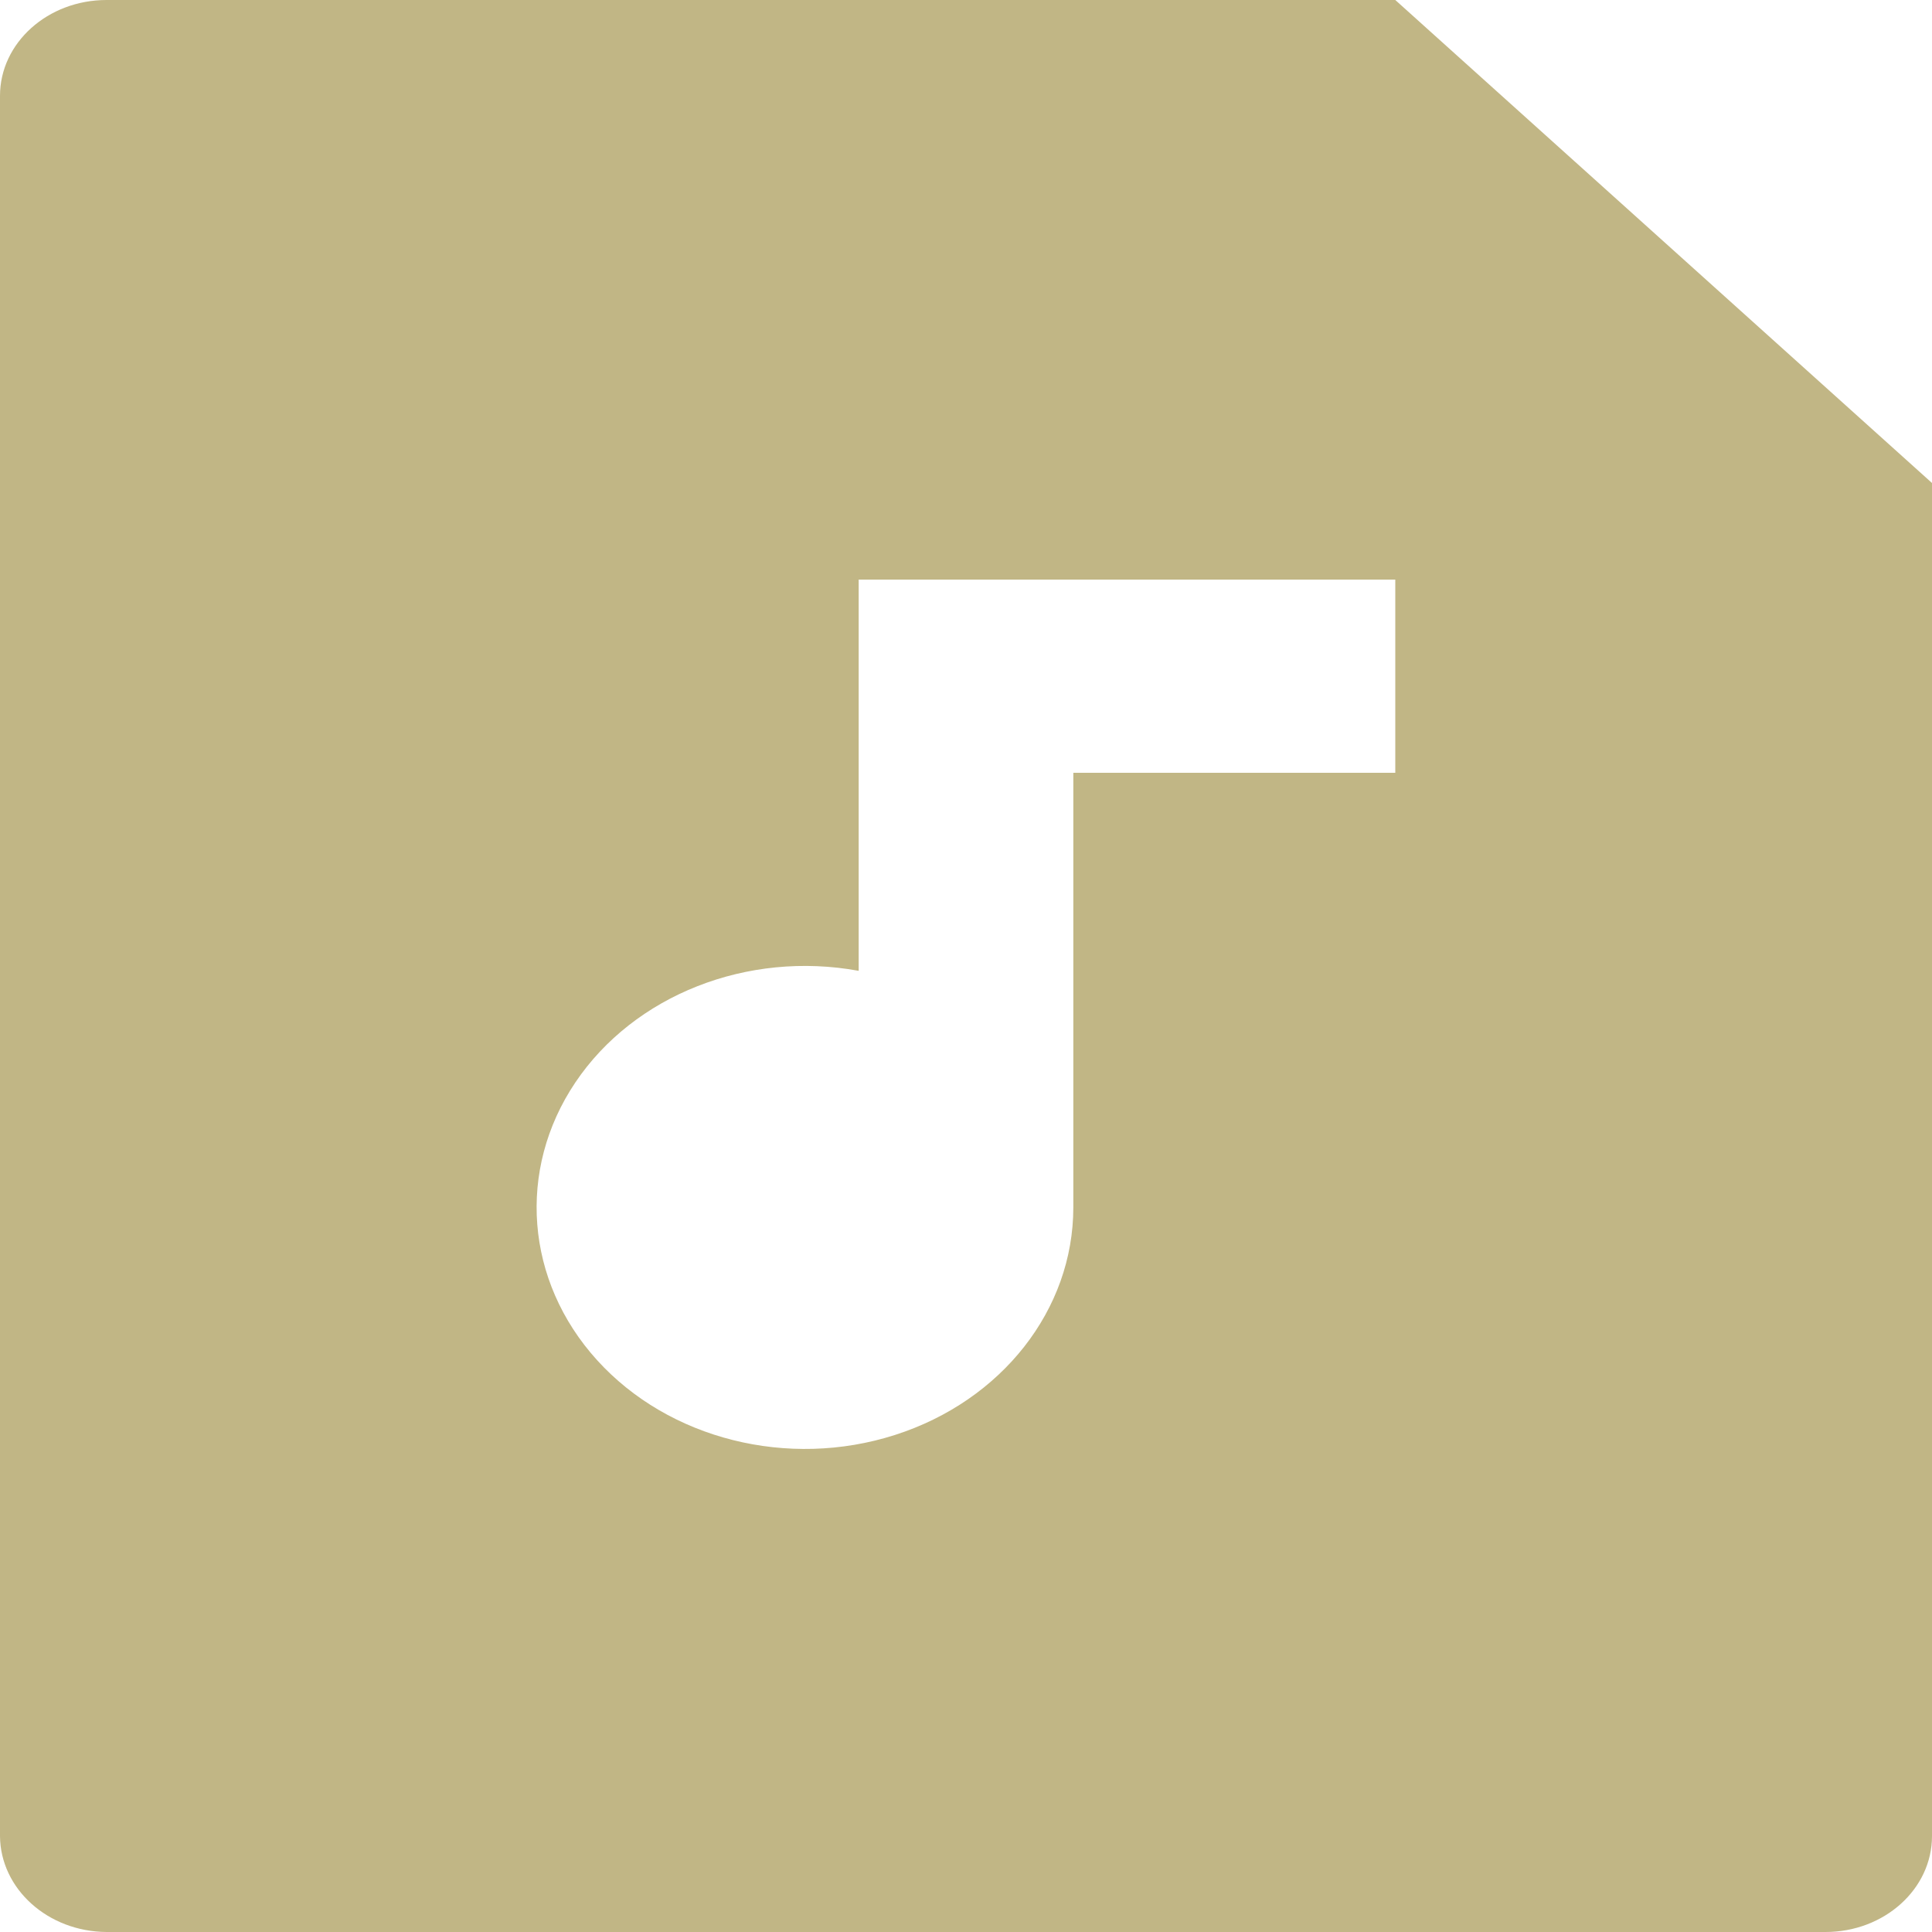
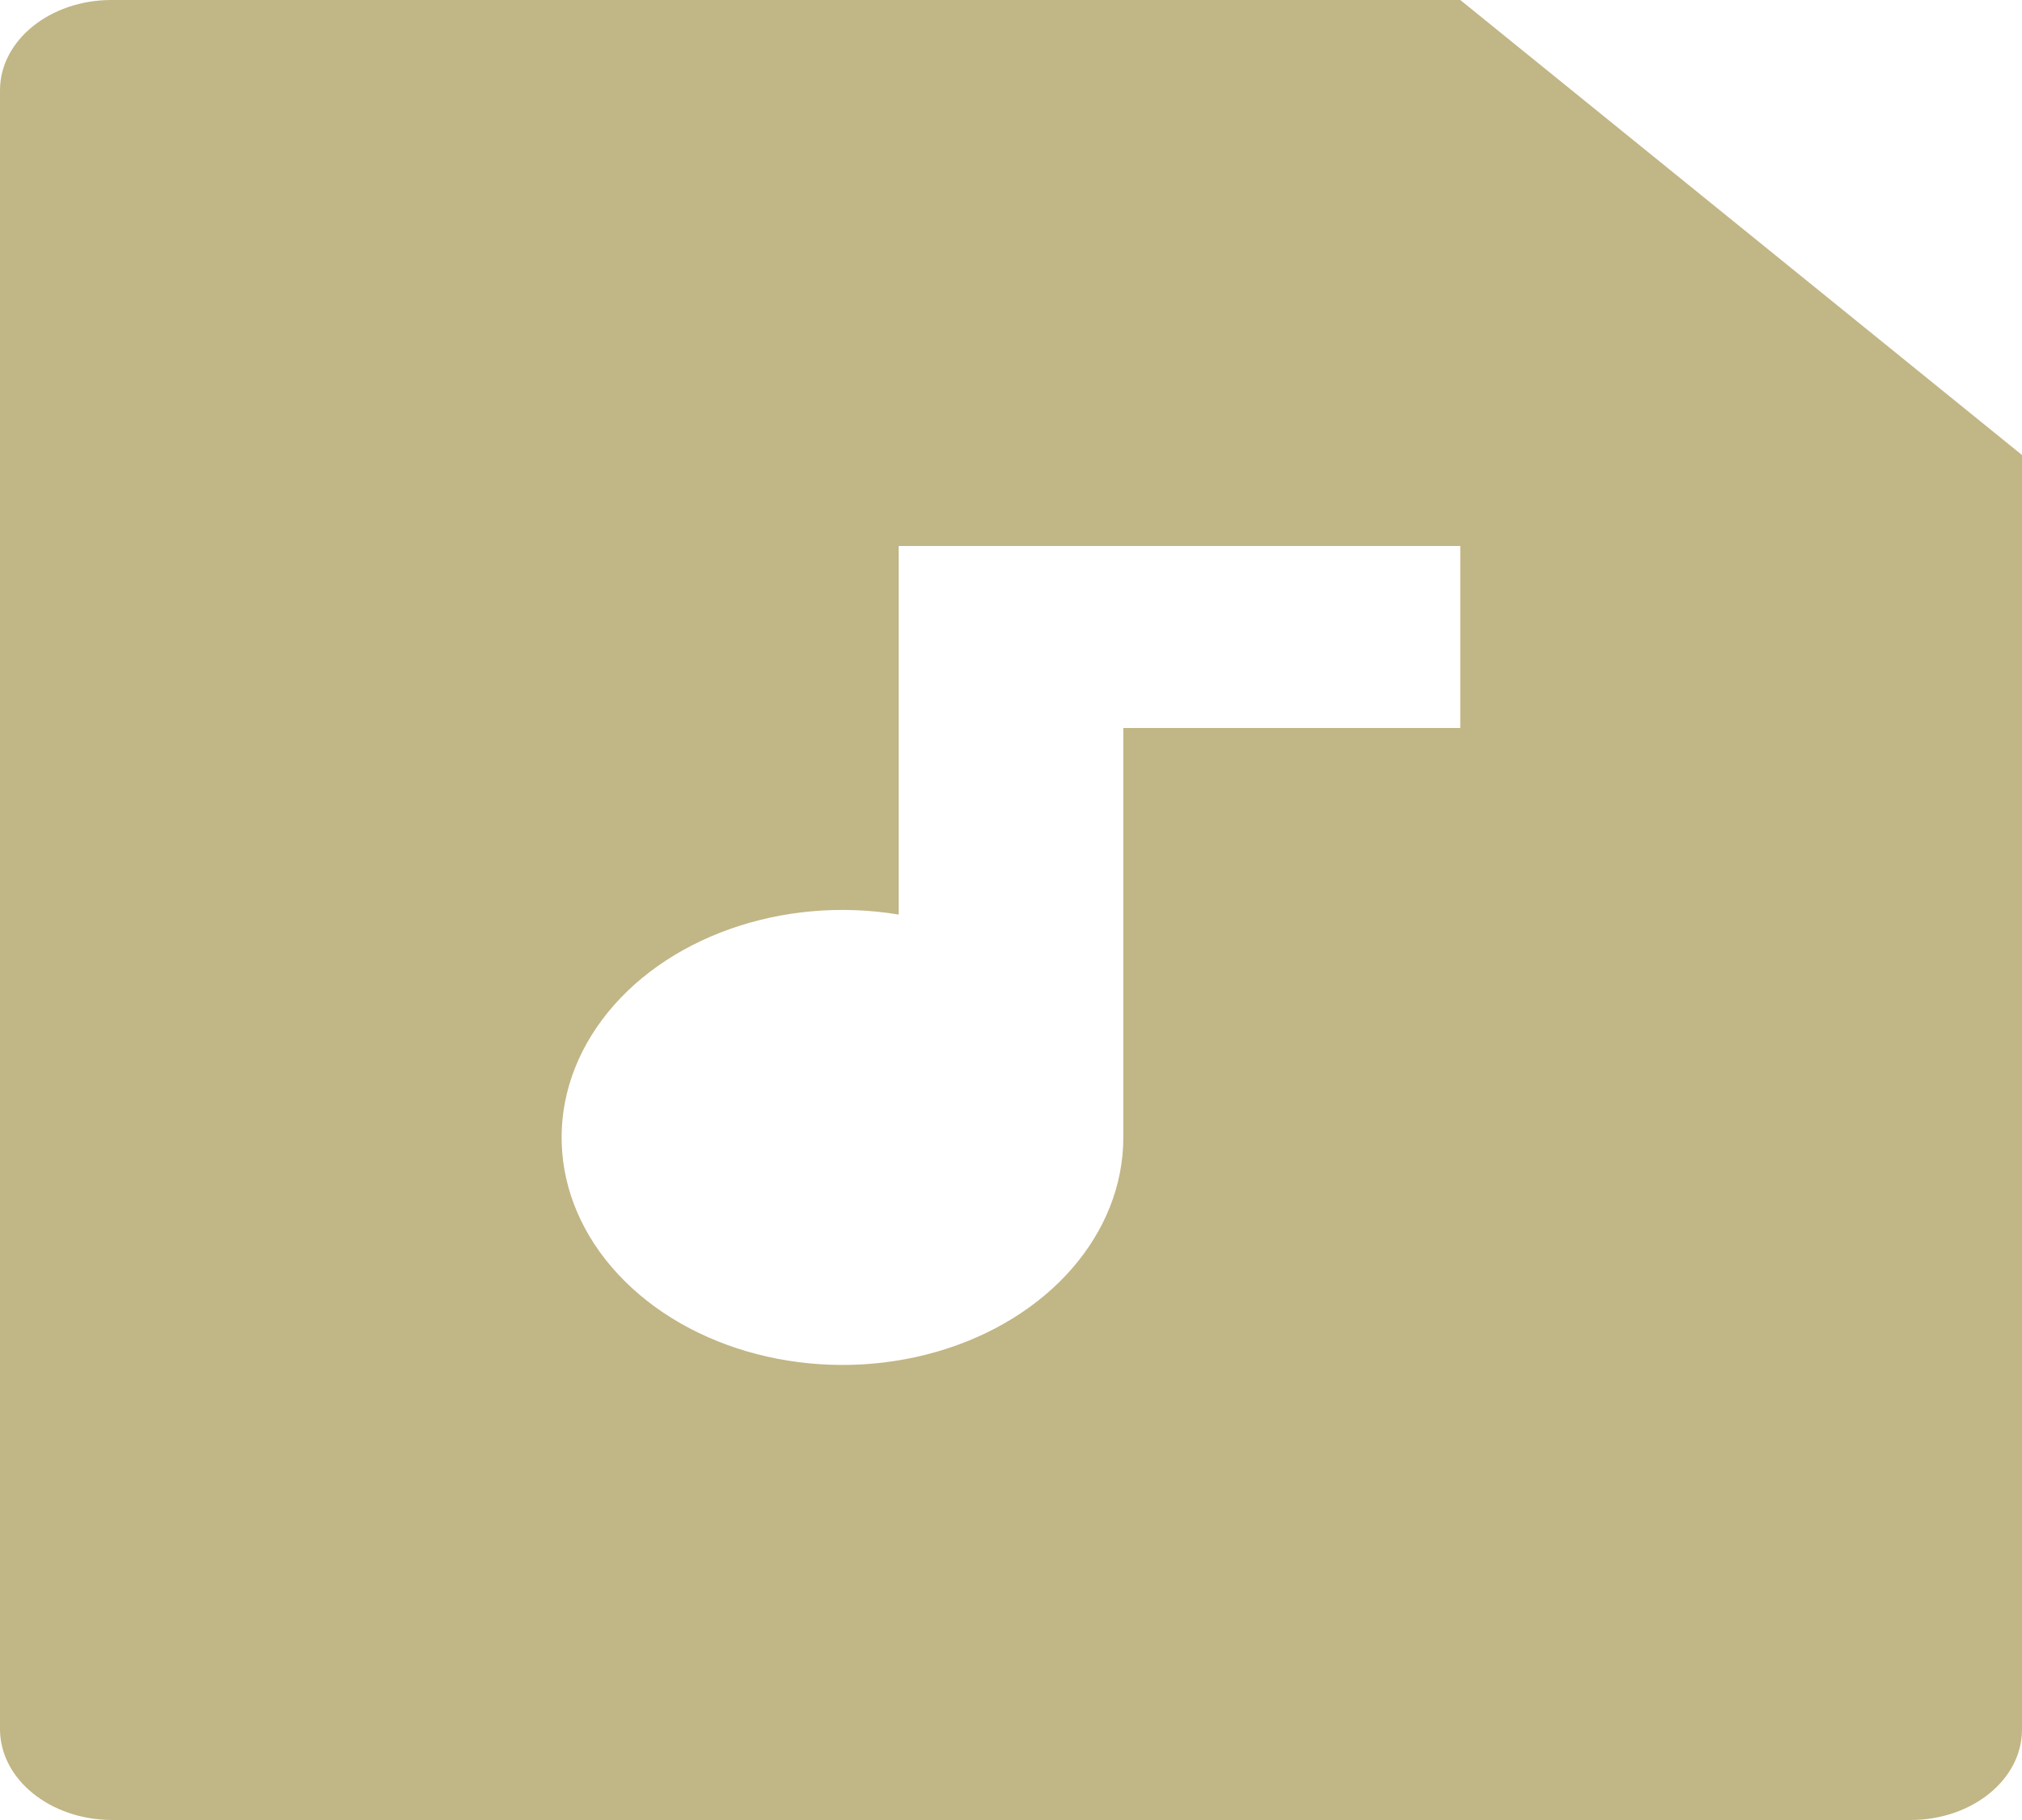
- <svg xmlns="http://www.w3.org/2000/svg" viewBox="0 0 20 20" width="100" height="100" version="1.1" id="svg584">
+ <svg xmlns="http://www.w3.org/2000/svg" viewBox="0 0 20 18" width="100" height="90" version="1.1" id="svg584">
  <defs id="defs588" />
  <path fill="none" d="M 0,0 H 24 V 24 H 0 Z" id="path580" />
-   <path d="M 14.444,0 20,5 V 19.008 A 1.103,0.993 0 0 1 18.897,20 H 1.103 A 1.111,1 0 0 1 0,19.008 V 0.992 C 0,0.444 0.494,0 1.103,0 Z M 8.889,10.05 A 2.778,2.5 0 1 0 11.111,12.5 V 8 h 3.333 V 6 H 8.889 Z" fill="rgba(193,182,133,1)" id="path582" style="stroke-width:1.054" />
+   <path d="M 14.444,0 20,4.5 V 17.107 A 1.103,0.894 0 0 1 18.897,18 H 1.103 A 1.111,0.9 0 0 1 0,17.107 V 0.893 C 0,0.4 0.494,0 1.103,0 Z M 8.889,9.045 A 2.778,2.25 0 1 0 11.111,11.25 V 7.2 h 3.333 V 5.4 H 8.889 Z" fill="rgba(193,182,133,1)" id="path582" style="stroke-width:1" />
</svg>
